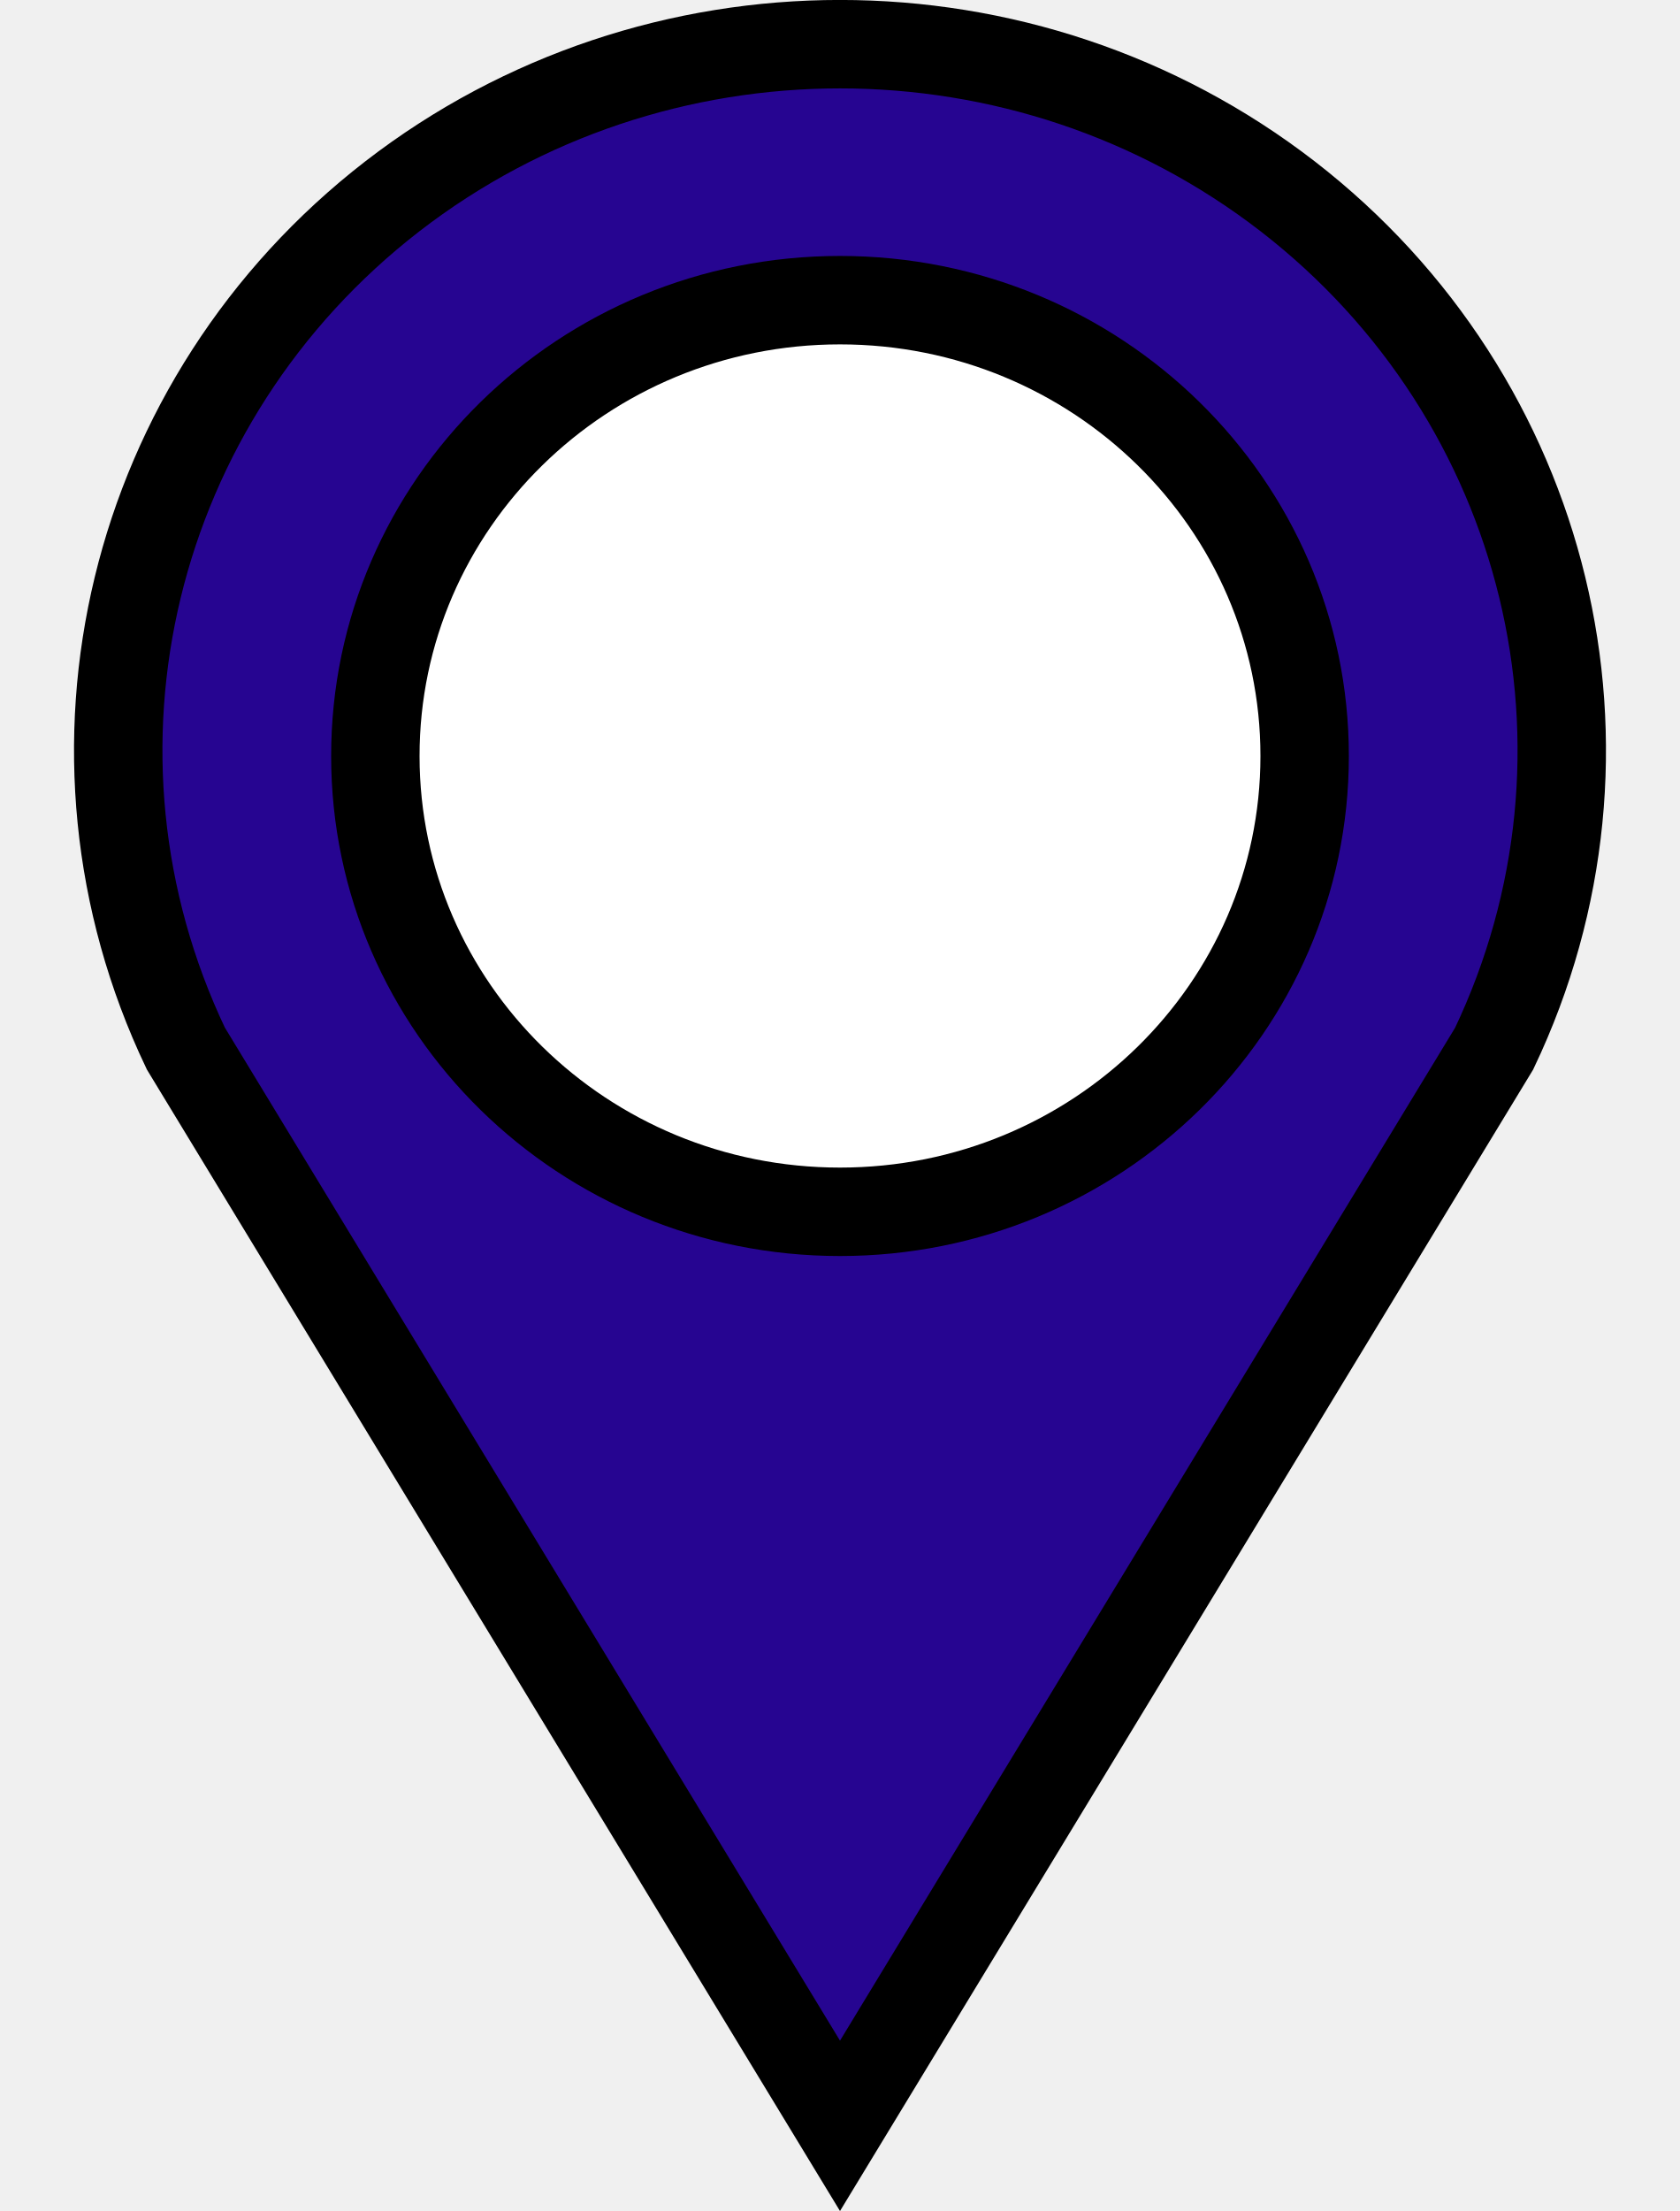
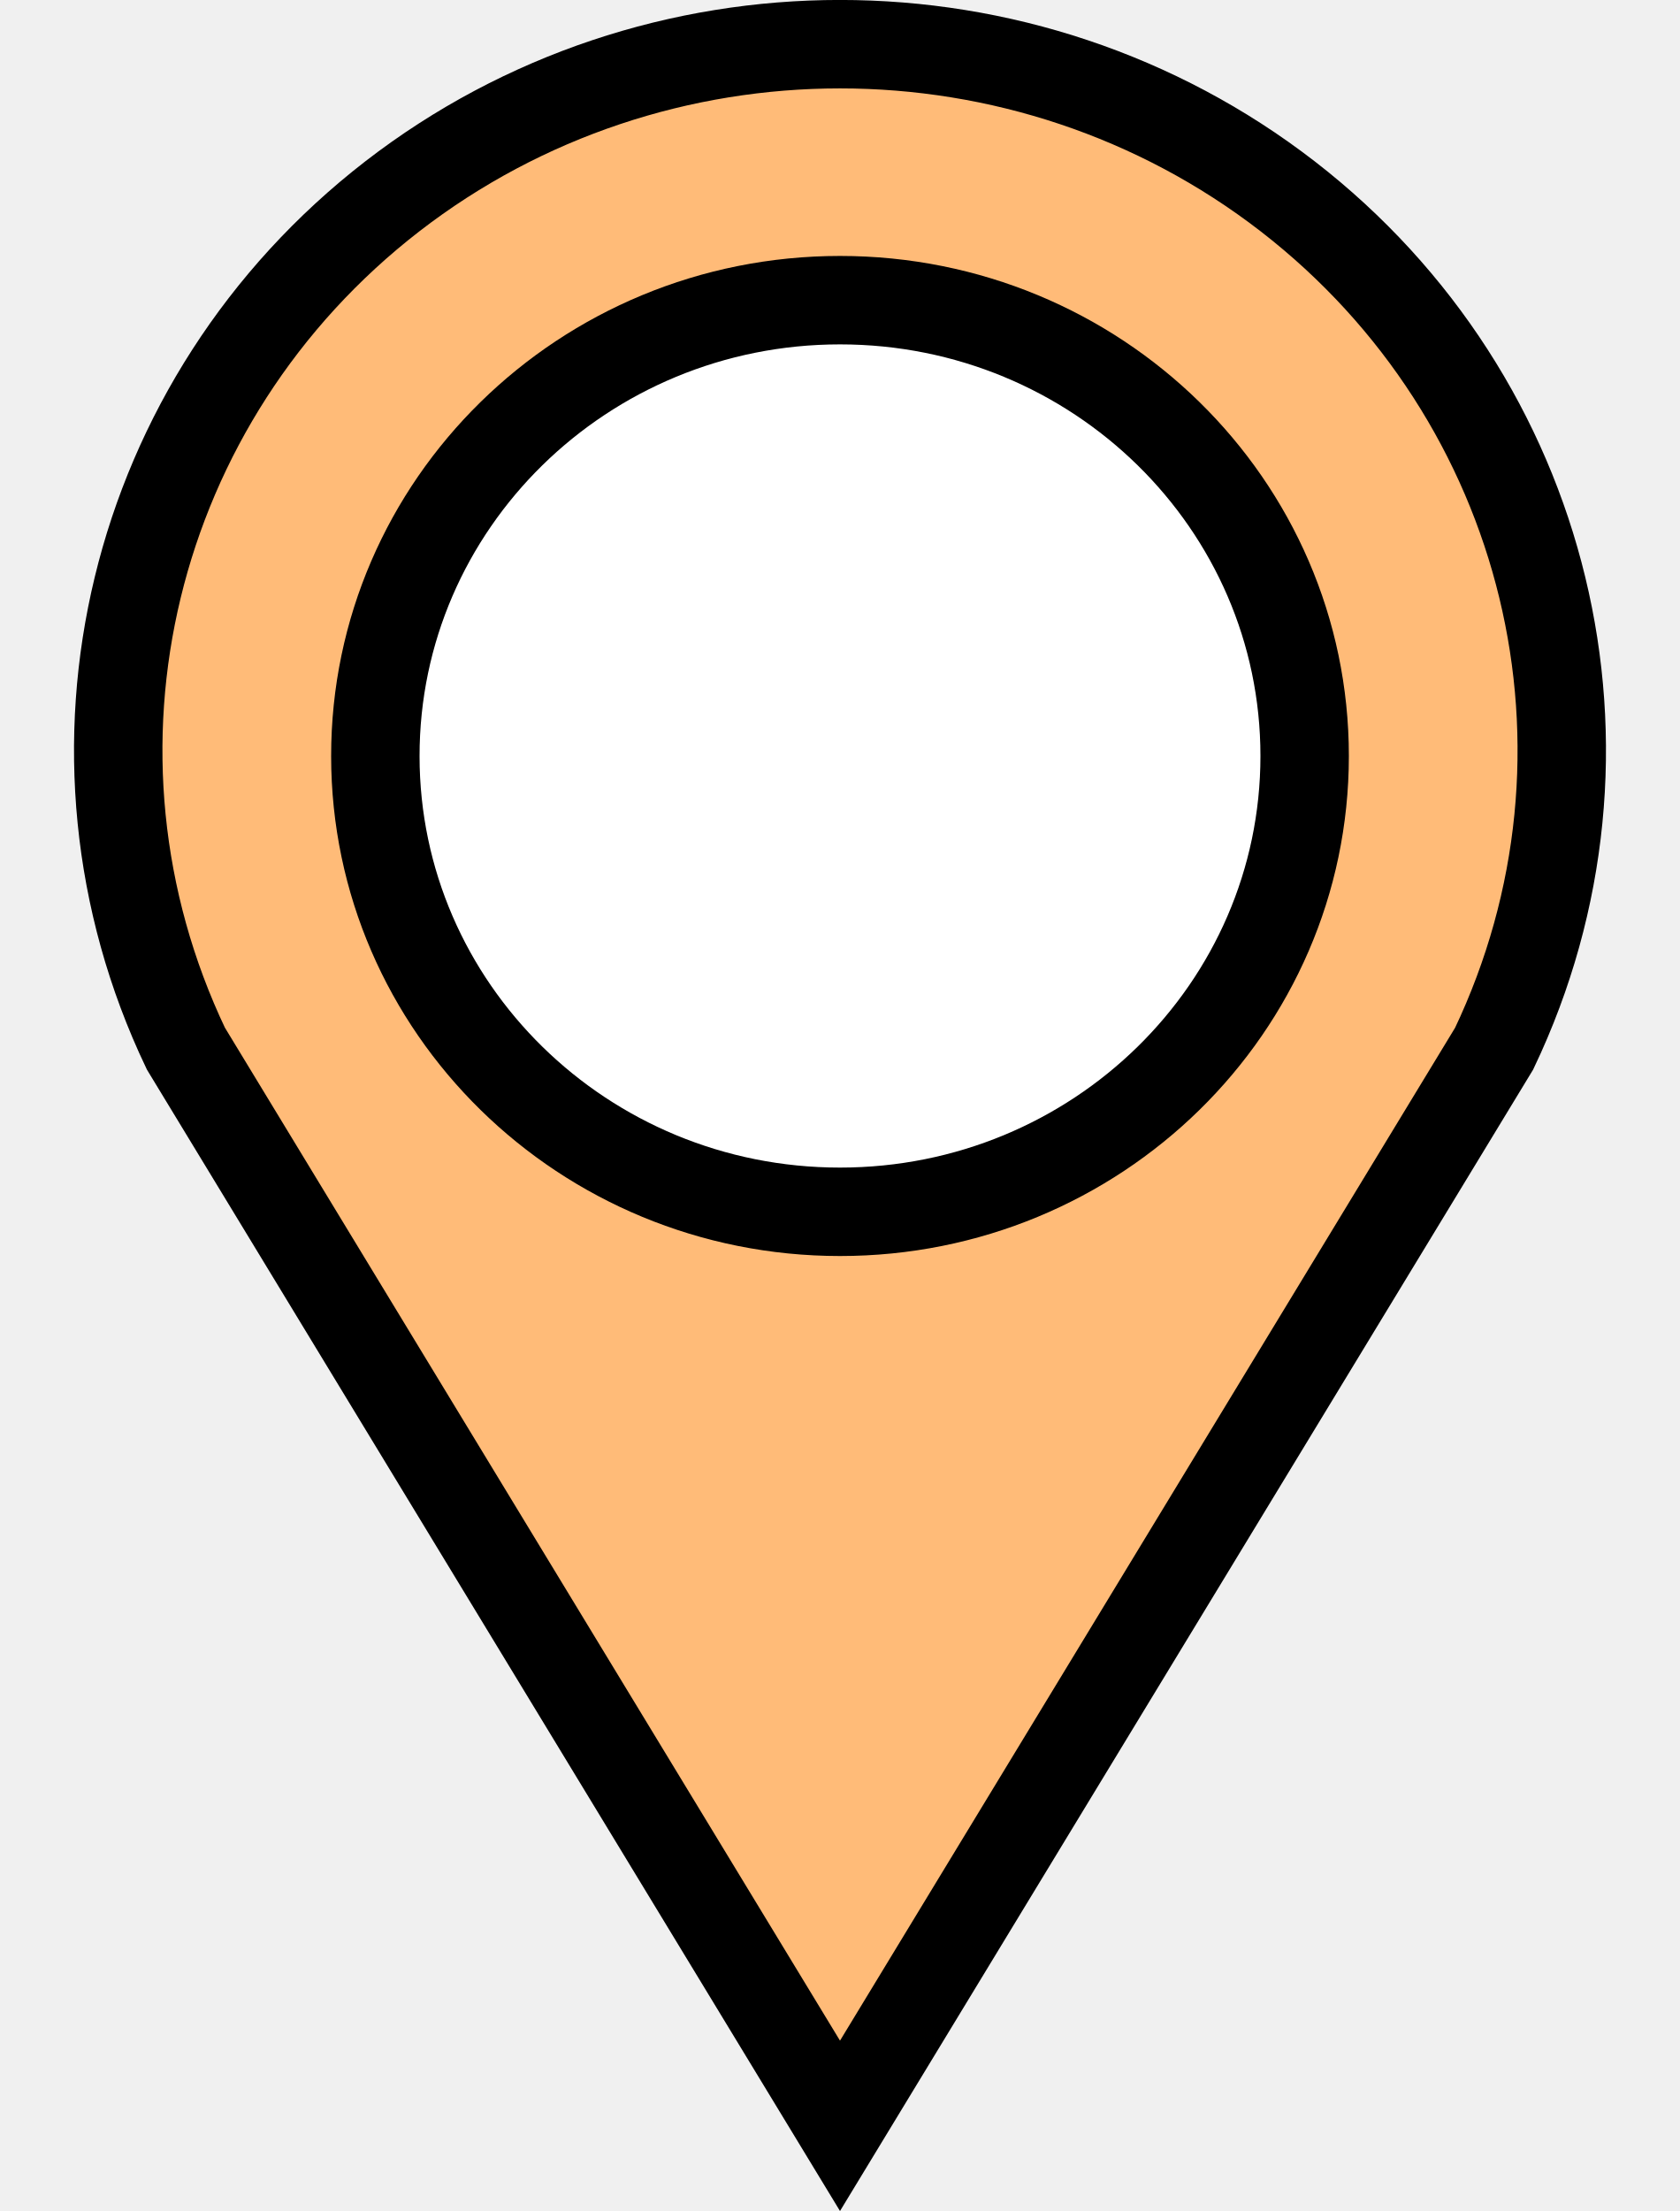
<svg xmlns="http://www.w3.org/2000/svg" height="25" viewBox="0 0 19 25" width="19">
-   <path d="M2.102 11.856C.504 8.504 1.47 4.516 4.437 2.22c2.968-2.294 7.158-2.294 10.126 0 2.967 2.296 3.933 6.284 2.335 9.637L9.5 24.037z" fill="#260591" stroke="#000" />
+   <path d="M2.102 11.856C.504 8.504 1.47 4.516 4.437 2.22c2.968-2.294 7.158-2.294 10.126 0 2.967 2.296 3.933 6.284 2.335 9.637L9.5 24.037z" fill="#ffbb78" stroke="#000" />
  <path d="M14.755 8.55A5.255 5.154 0 0 1 9.5 13.702 5.255 5.154 0 0 1 4.245 8.55 5.255 5.154 0 0 1 9.5 3.394a5.255 5.154 0 0 1 5.255 5.154z" fill="#ffffff" stroke="#000" />
</svg>
